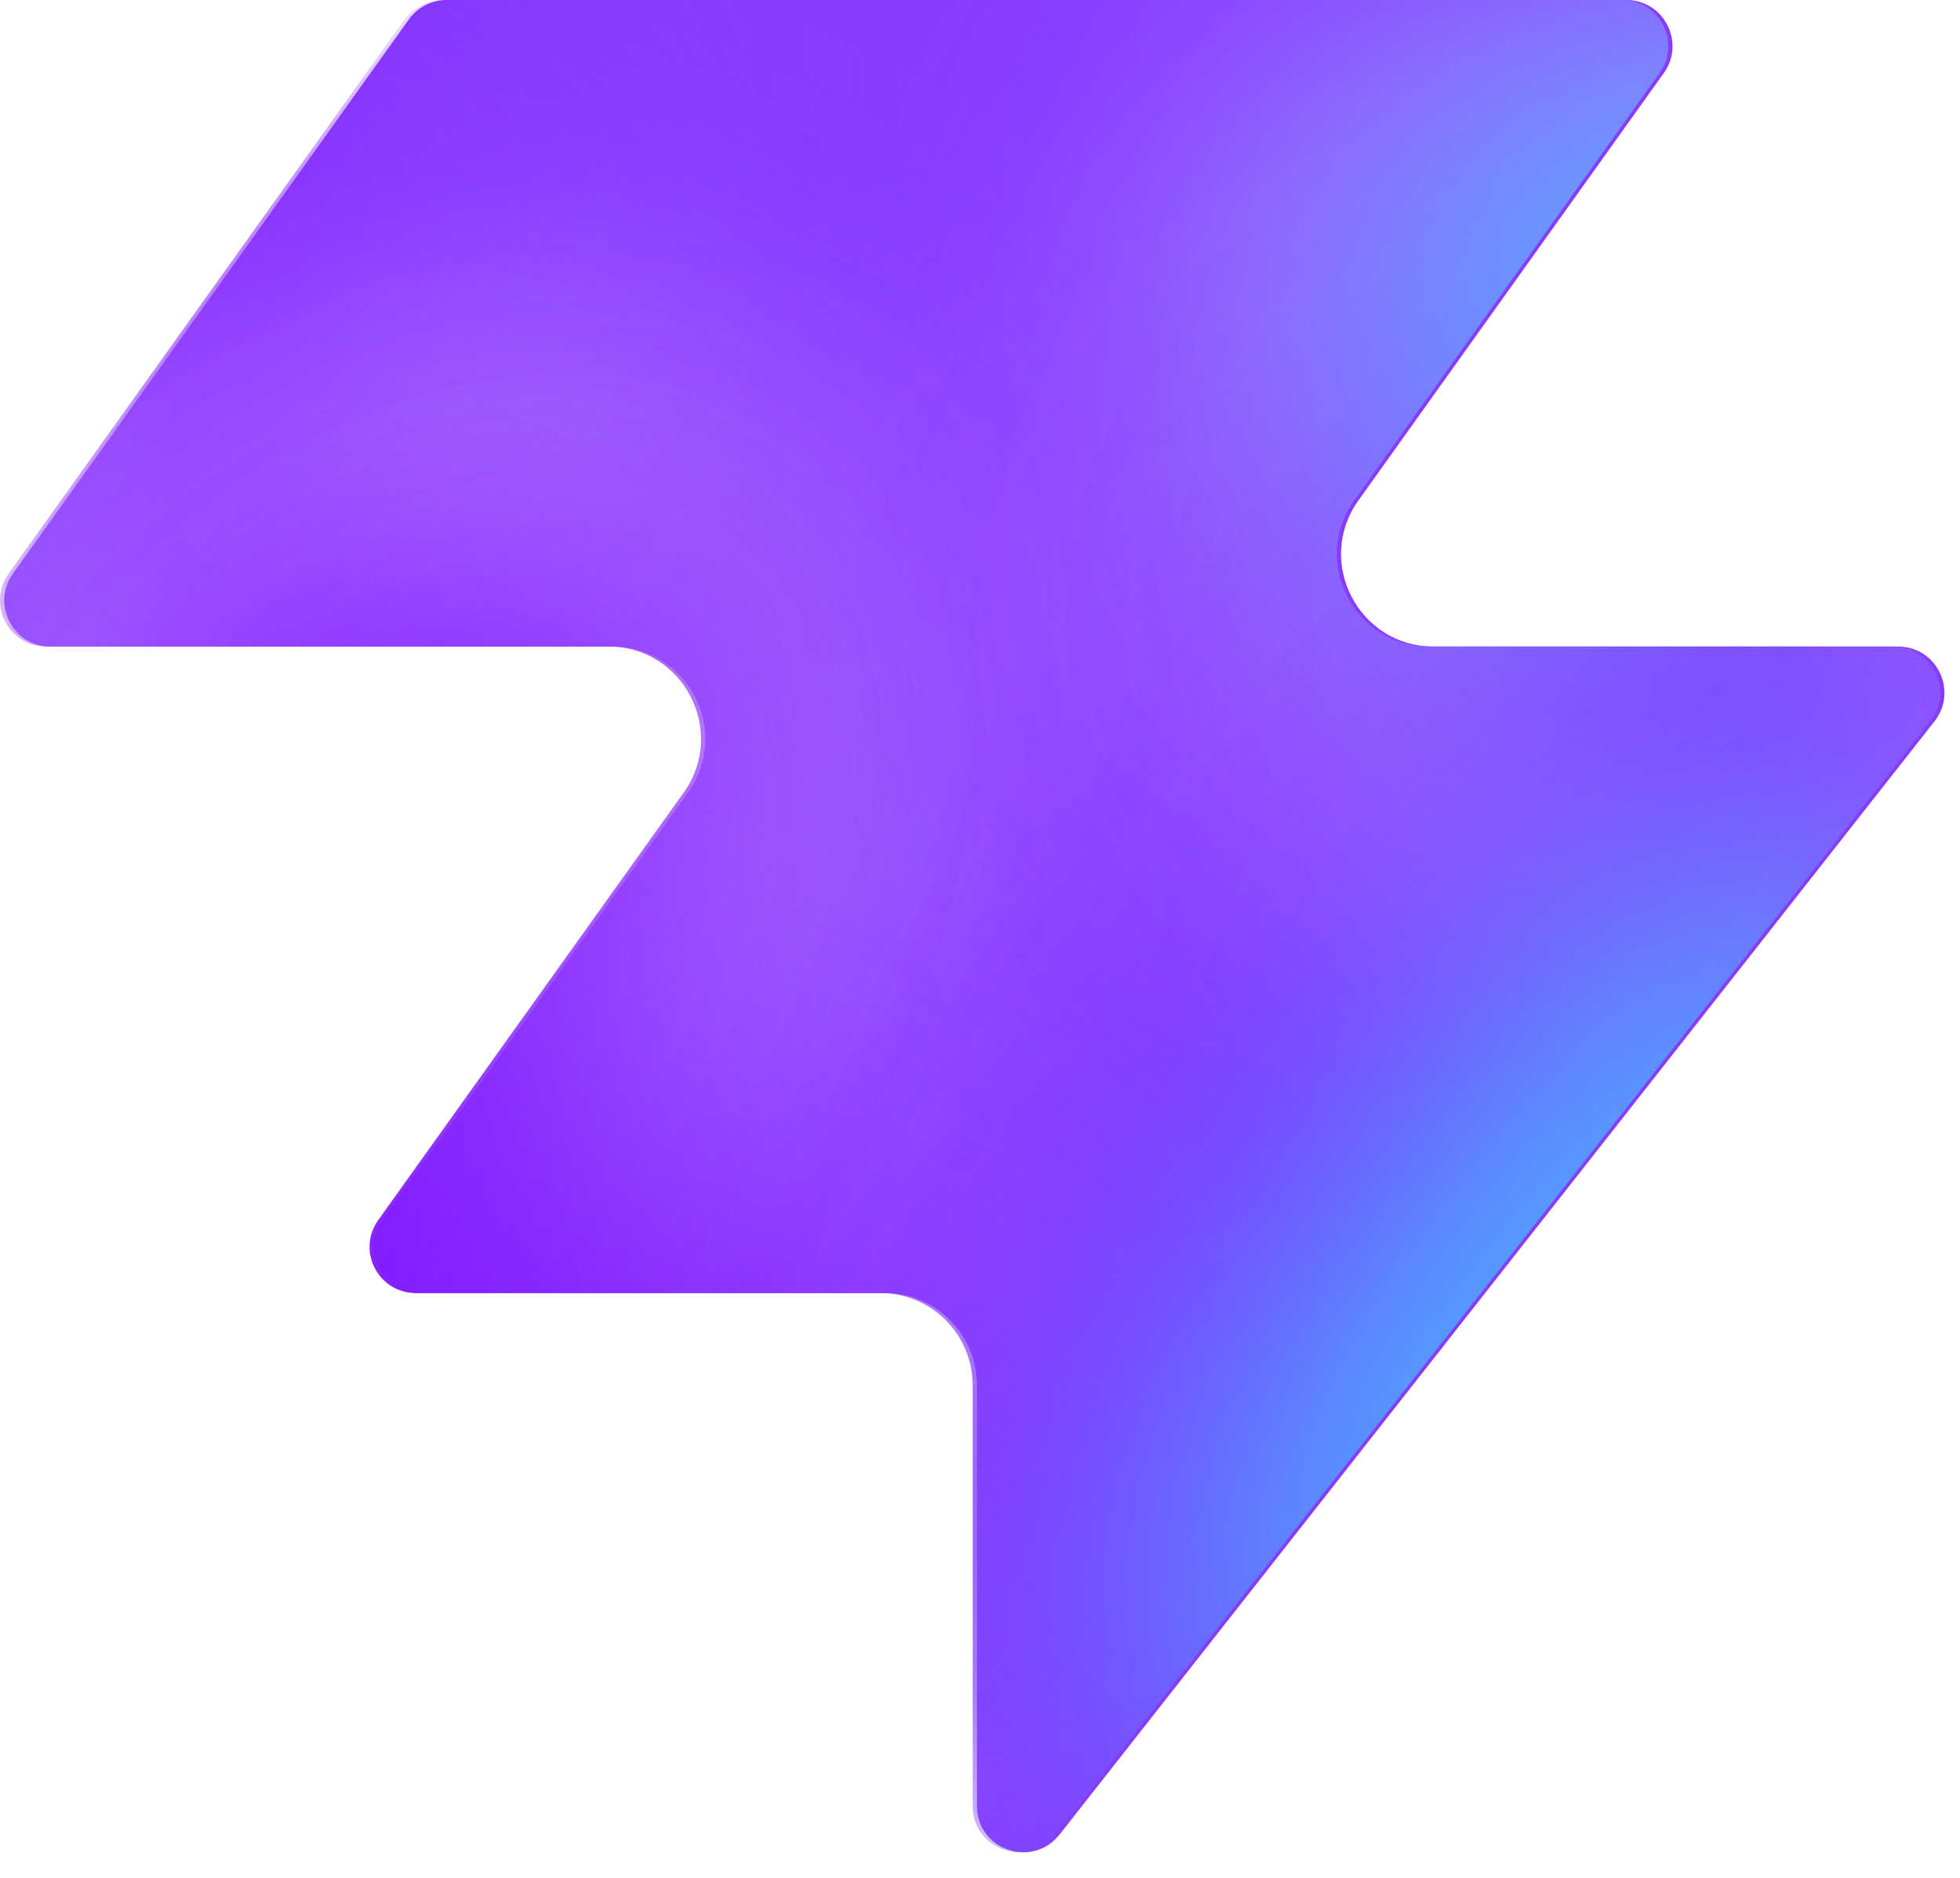
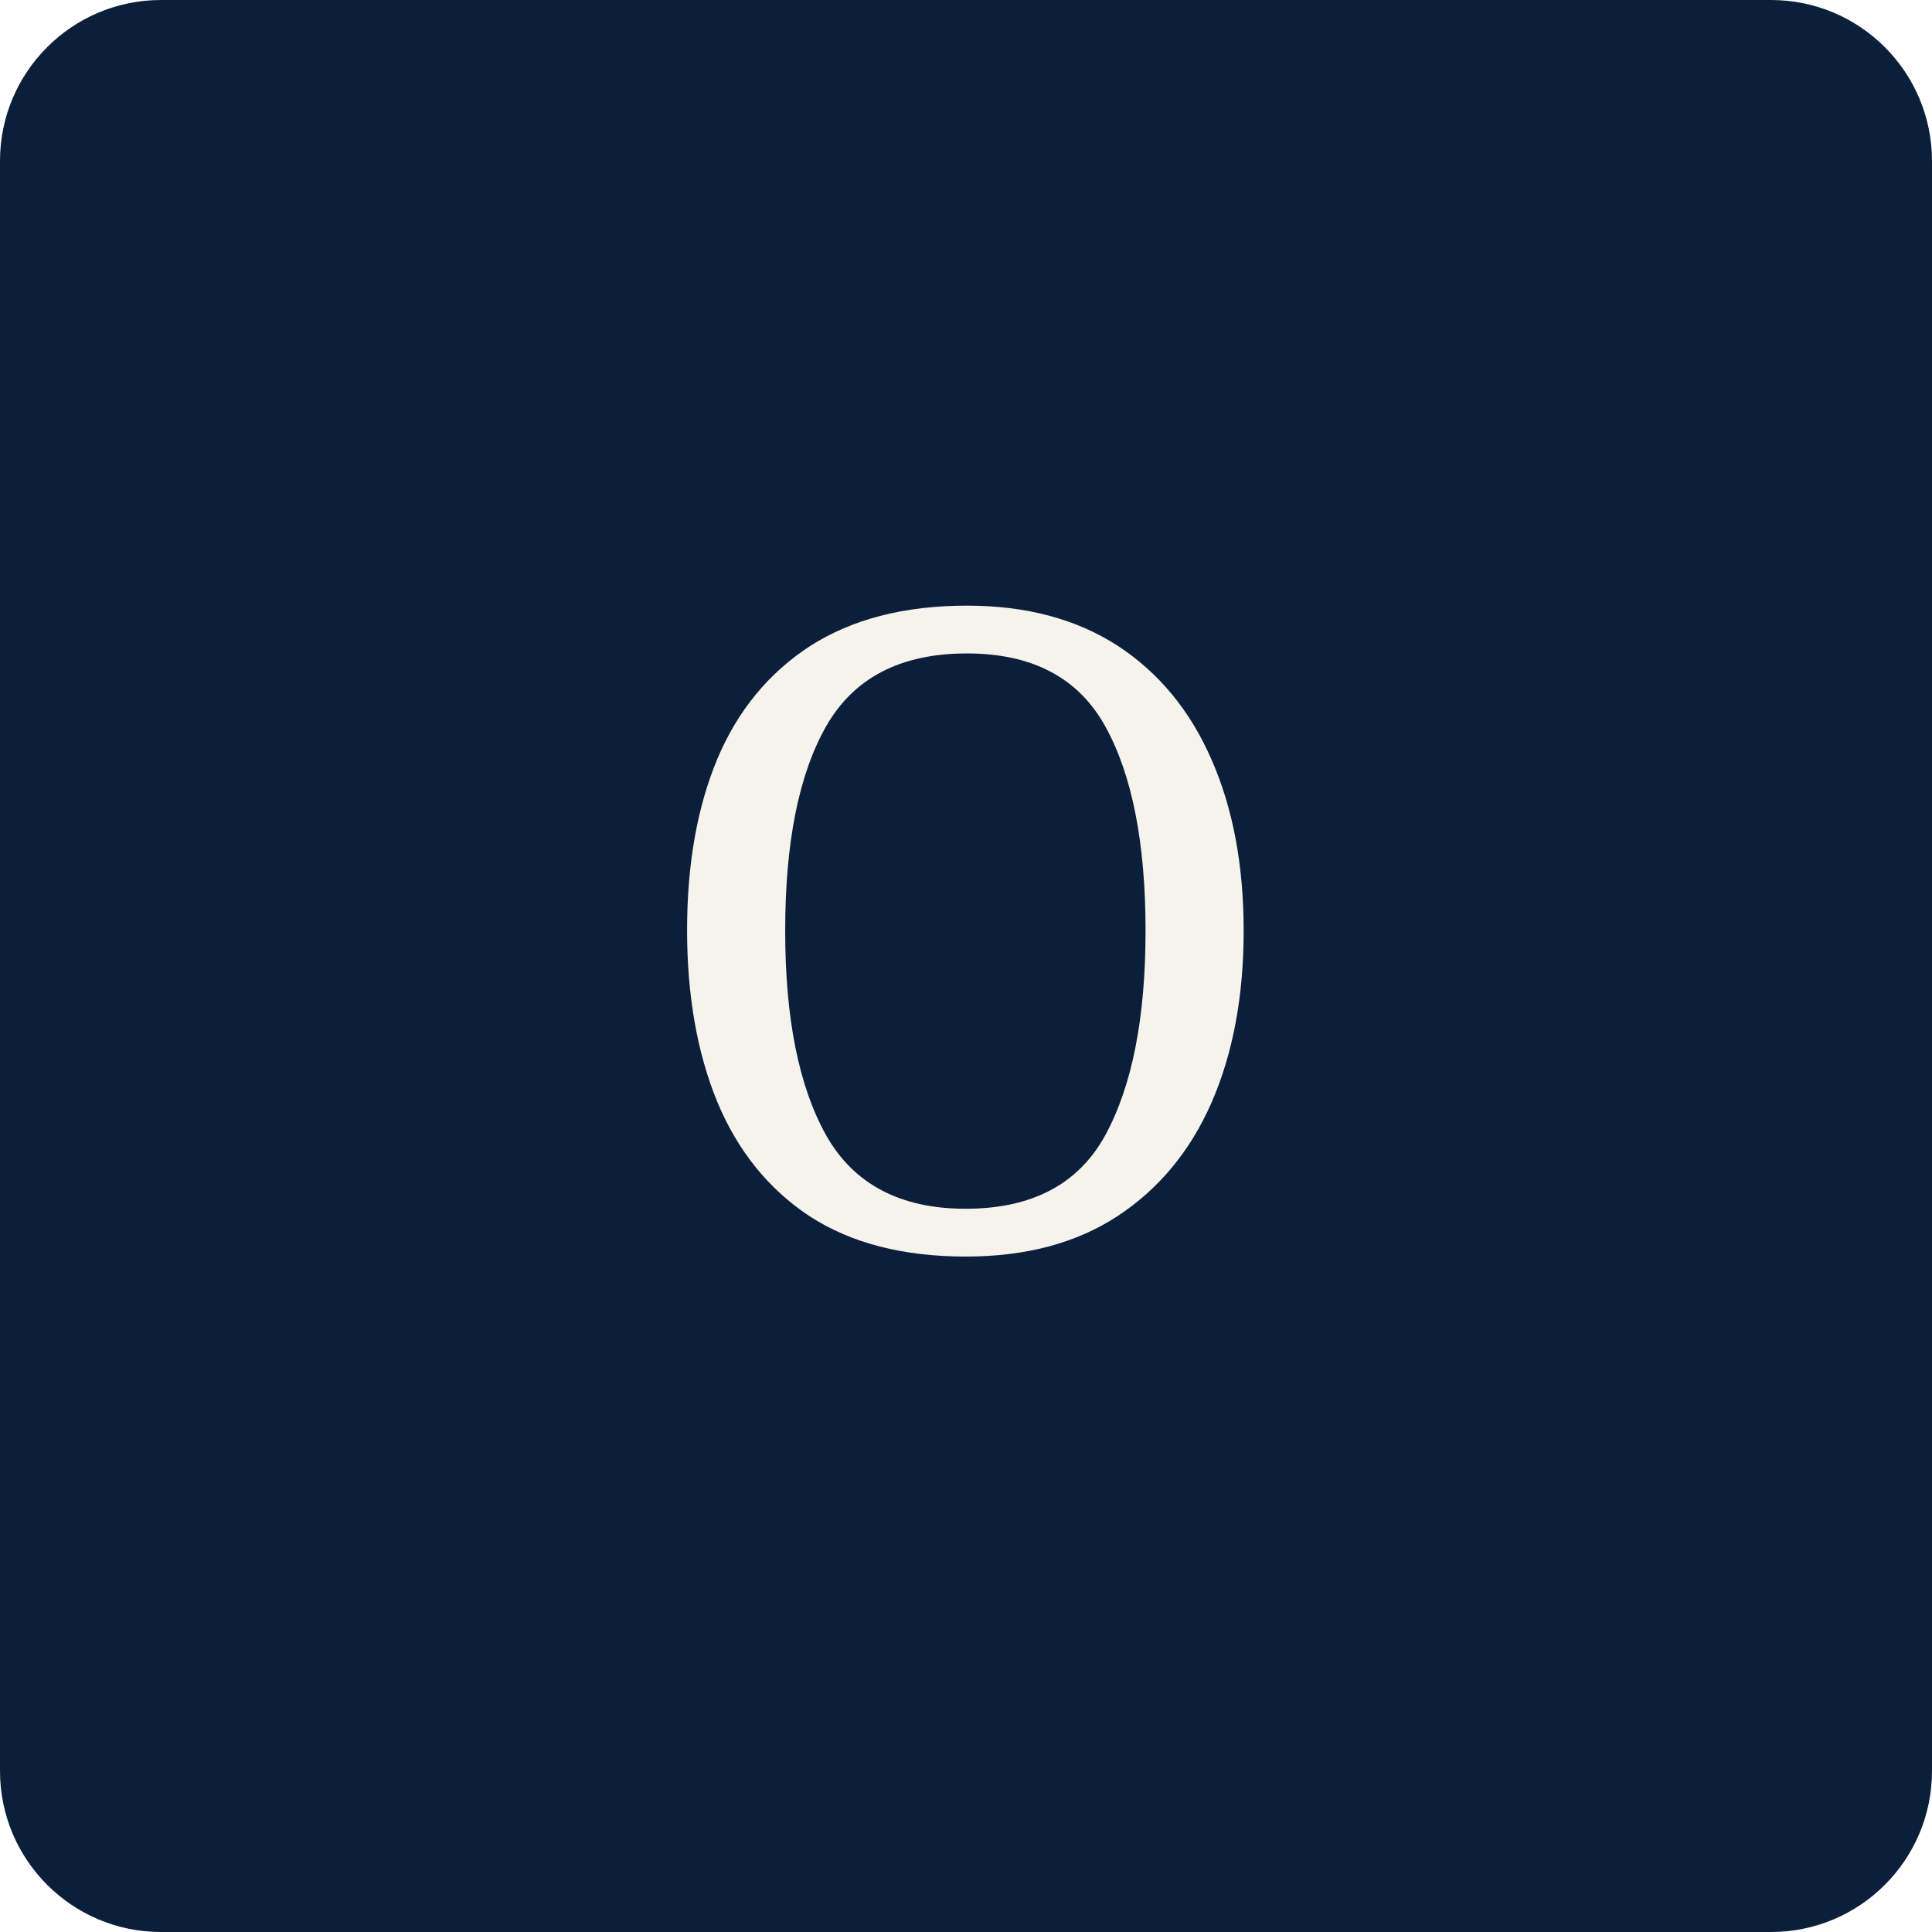
- <svg xmlns="http://www.w3.org/2000/svg" width="48" height="46" fill="none" viewBox="0 0 48 46">
-   <path fill="#863bff" d="M25.946 44.938c-.664.845-2.021.375-2.021-.698V33.937a2.26 2.26 0 0 0-2.262-2.262H10.287c-.92 0-1.456-1.04-.92-1.788l7.48-10.471c1.07-1.497 0-3.578-1.842-3.578H1.237c-.92 0-1.456-1.04-.92-1.788L10.013.474c.214-.297.556-.474.92-.474h28.894c.92 0 1.456 1.04.92 1.788l-7.48 10.471c-1.07 1.498 0 3.579 1.842 3.579h11.377c.943 0 1.473 1.088.89 1.83L25.947 44.94z" style="fill:#863bff;fill:color(display-p3 .525 .23 1);fill-opacity:1" />
-   <mask id="a" width="48" height="46" x="0" y="0" maskUnits="userSpaceOnUse" style="mask-type:alpha">
-     <path fill="#000" d="M25.842 44.938c-.664.844-2.021.375-2.021-.698V33.937a2.26 2.26 0 0 0-2.262-2.262H10.183c-.92 0-1.456-1.04-.92-1.788l7.48-10.471c1.07-1.498 0-3.579-1.842-3.579H1.133c-.92 0-1.456-1.04-.92-1.787L9.91.473c.214-.297.556-.474.92-.474h28.894c.92 0 1.456 1.04.92 1.788l-7.48 10.471c-1.07 1.498 0 3.578 1.842 3.578h11.377c.943 0 1.473 1.088.89 1.832L25.843 44.94z" style="fill:#000;fill-opacity:1" />
-   </mask>
-   <g mask="url(#a)">
-     <g filter="url(#b)">
-       <ellipse cx="5.508" cy="14.704" fill="#ede6ff" rx="5.508" ry="14.704" style="fill:#ede6ff;fill:color(display-p3 .927 .903 1);fill-opacity:1" transform="matrix(.00324 1 1 -.00324 -4.47 31.516)" />
-     </g>
-     <g filter="url(#c)">
-       <ellipse cx="10.399" cy="29.851" fill="#ede6ff" rx="10.399" ry="29.851" style="fill:#ede6ff;fill:color(display-p3 .927 .903 1);fill-opacity:1" transform="matrix(.00324 1 1 -.00324 -39.328 7.883)" />
-     </g>
-     <g filter="url(#d)">
-       <ellipse cx="5.508" cy="30.487" fill="#7e14ff" rx="5.508" ry="30.487" style="fill:#7e14ff;fill:color(display-p3 .492 .077 1);fill-opacity:1" transform="rotate(89.814 -25.913 -14.639)scale(1 -1)" />
-     </g>
-     <g filter="url(#e)">
-       <ellipse cx="5.508" cy="30.599" fill="#7e14ff" rx="5.508" ry="30.599" style="fill:#7e14ff;fill:color(display-p3 .492 .077 1);fill-opacity:1" transform="rotate(89.814 -32.644 -3.334)scale(1 -1)" />
-     </g>
-     <g filter="url(#f)">
-       <ellipse cx="5.508" cy="30.599" fill="#7e14ff" rx="5.508" ry="30.599" style="fill:#7e14ff;fill:color(display-p3 .492 .077 1);fill-opacity:1" transform="matrix(.00324 1 1 -.00324 -34.34 30.47)" />
-     </g>
-     <g filter="url(#g)">
-       <ellipse cx="14.072" cy="22.078" fill="#ede6ff" rx="14.072" ry="22.078" style="fill:#ede6ff;fill:color(display-p3 .927 .903 1);fill-opacity:1" transform="rotate(93.35 24.506 48.493)scale(-1 1)" />
-     </g>
-     <g filter="url(#h)">
-       <ellipse cx="3.47" cy="21.501" fill="#7e14ff" rx="3.47" ry="21.501" style="fill:#7e14ff;fill:color(display-p3 .492 .077 1);fill-opacity:1" transform="rotate(89.009 28.708 47.59)scale(-1 1)" />
-     </g>
-     <g filter="url(#i)">
-       <ellipse cx="3.47" cy="21.501" fill="#7e14ff" rx="3.47" ry="21.501" style="fill:#7e14ff;fill:color(display-p3 .492 .077 1);fill-opacity:1" transform="rotate(89.009 28.708 47.59)scale(-1 1)" />
-     </g>
-     <g filter="url(#j)">
-       <ellipse cx=".387" cy="8.972" fill="#7e14ff" rx="4.407" ry="29.108" style="fill:#7e14ff;fill:color(display-p3 .492 .077 1);fill-opacity:1" transform="rotate(39.51 .387 8.972)" />
-     </g>
-     <g filter="url(#k)">
-       <ellipse cx="47.523" cy="-6.092" fill="#7e14ff" rx="4.407" ry="29.108" style="fill:#7e14ff;fill:color(display-p3 .492 .077 1);fill-opacity:1" transform="rotate(37.892 47.523 -6.092)" />
-     </g>
-     <g filter="url(#l)">
-       <ellipse cx="41.412" cy="6.333" fill="#47bfff" rx="5.971" ry="9.665" style="fill:#47bfff;fill:color(display-p3 .28 .748 1);fill-opacity:1" transform="rotate(37.892 41.412 6.333)" />
-     </g>
-     <g filter="url(#m)">
-       <ellipse cx="-1.879" cy="38.332" fill="#7e14ff" rx="4.407" ry="29.108" style="fill:#7e14ff;fill:color(display-p3 .492 .077 1);fill-opacity:1" transform="rotate(37.892 -1.88 38.332)" />
-     </g>
-     <g filter="url(#n)">
-       <ellipse cx="-1.879" cy="38.332" fill="#7e14ff" rx="4.407" ry="29.108" style="fill:#7e14ff;fill:color(display-p3 .492 .077 1);fill-opacity:1" transform="rotate(37.892 -1.88 38.332)" />
-     </g>
-     <g filter="url(#o)">
-       <ellipse cx="35.651" cy="29.907" fill="#7e14ff" rx="4.407" ry="29.108" style="fill:#7e14ff;fill:color(display-p3 .492 .077 1);fill-opacity:1" transform="rotate(37.892 35.651 29.907)" />
-     </g>
-     <g filter="url(#p)">
-       <ellipse cx="38.418" cy="32.4" fill="#47bfff" rx="5.971" ry="15.297" style="fill:#47bfff;fill:color(display-p3 .28 .748 1);fill-opacity:1" transform="rotate(37.892 38.418 32.4)" />
-     </g>
-   </g>
-   <defs>
-     <filter id="b" width="60.045" height="41.654" x="-19.77" y="16.149" color-interpolation-filters="sRGB" filterUnits="userSpaceOnUse">
-       <feFlood flood-opacity="0" result="BackgroundImageFix" />
-       <feBlend in="SourceGraphic" in2="BackgroundImageFix" result="shape" />
-       <feGaussianBlur result="effect1_foregroundBlur_2002_17158" stdDeviation="7.659" />
-     </filter>
-     <filter id="c" width="90.34" height="51.437" x="-54.613" y="-7.533" color-interpolation-filters="sRGB" filterUnits="userSpaceOnUse">
-       <feFlood flood-opacity="0" result="BackgroundImageFix" />
-       <feBlend in="SourceGraphic" in2="BackgroundImageFix" result="shape" />
-       <feGaussianBlur result="effect1_foregroundBlur_2002_17158" stdDeviation="7.659" />
-     </filter>
-     <filter id="d" width="79.355" height="29.4" x="-49.64" y="2.03" color-interpolation-filters="sRGB" filterUnits="userSpaceOnUse">
-       <feFlood flood-opacity="0" result="BackgroundImageFix" />
-       <feBlend in="SourceGraphic" in2="BackgroundImageFix" result="shape" />
-       <feGaussianBlur result="effect1_foregroundBlur_2002_17158" stdDeviation="4.596" />
-     </filter>
-     <filter id="e" width="79.579" height="29.4" x="-45.045" y="20.029" color-interpolation-filters="sRGB" filterUnits="userSpaceOnUse">
-       <feFlood flood-opacity="0" result="BackgroundImageFix" />
-       <feBlend in="SourceGraphic" in2="BackgroundImageFix" result="shape" />
-       <feGaussianBlur result="effect1_foregroundBlur_2002_17158" stdDeviation="4.596" />
-     </filter>
-     <filter id="f" width="79.579" height="29.4" x="-43.513" y="21.178" color-interpolation-filters="sRGB" filterUnits="userSpaceOnUse">
-       <feFlood flood-opacity="0" result="BackgroundImageFix" />
-       <feBlend in="SourceGraphic" in2="BackgroundImageFix" result="shape" />
-       <feGaussianBlur result="effect1_foregroundBlur_2002_17158" stdDeviation="4.596" />
-     </filter>
-     <filter id="g" width="74.749" height="58.852" x="15.756" y="-17.901" color-interpolation-filters="sRGB" filterUnits="userSpaceOnUse">
-       <feFlood flood-opacity="0" result="BackgroundImageFix" />
-       <feBlend in="SourceGraphic" in2="BackgroundImageFix" result="shape" />
-       <feGaussianBlur result="effect1_foregroundBlur_2002_17158" stdDeviation="7.659" />
-     </filter>
-     <filter id="h" width="61.377" height="25.362" x="23.548" y="2.284" color-interpolation-filters="sRGB" filterUnits="userSpaceOnUse">
-       <feFlood flood-opacity="0" result="BackgroundImageFix" />
-       <feBlend in="SourceGraphic" in2="BackgroundImageFix" result="shape" />
-       <feGaussianBlur result="effect1_foregroundBlur_2002_17158" stdDeviation="4.596" />
-     </filter>
-     <filter id="i" width="61.377" height="25.362" x="23.548" y="2.284" color-interpolation-filters="sRGB" filterUnits="userSpaceOnUse">
-       <feFlood flood-opacity="0" result="BackgroundImageFix" />
-       <feBlend in="SourceGraphic" in2="BackgroundImageFix" result="shape" />
-       <feGaussianBlur result="effect1_foregroundBlur_2002_17158" stdDeviation="4.596" />
-     </filter>
-     <filter id="j" width="56.045" height="63.649" x="-27.636" y="-22.853" color-interpolation-filters="sRGB" filterUnits="userSpaceOnUse">
-       <feFlood flood-opacity="0" result="BackgroundImageFix" />
-       <feBlend in="SourceGraphic" in2="BackgroundImageFix" result="shape" />
-       <feGaussianBlur result="effect1_foregroundBlur_2002_17158" stdDeviation="4.596" />
-     </filter>
-     <filter id="k" width="54.814" height="64.646" x="20.116" y="-38.415" color-interpolation-filters="sRGB" filterUnits="userSpaceOnUse">
-       <feFlood flood-opacity="0" result="BackgroundImageFix" />
-       <feBlend in="SourceGraphic" in2="BackgroundImageFix" result="shape" />
-       <feGaussianBlur result="effect1_foregroundBlur_2002_17158" stdDeviation="4.596" />
-     </filter>
-     <filter id="l" width="33.541" height="35.313" x="24.641" y="-11.323" color-interpolation-filters="sRGB" filterUnits="userSpaceOnUse">
-       <feFlood flood-opacity="0" result="BackgroundImageFix" />
-       <feBlend in="SourceGraphic" in2="BackgroundImageFix" result="shape" />
-       <feGaussianBlur result="effect1_foregroundBlur_2002_17158" stdDeviation="4.596" />
-     </filter>
-     <filter id="m" width="54.814" height="64.646" x="-29.286" y="6.009" color-interpolation-filters="sRGB" filterUnits="userSpaceOnUse">
-       <feFlood flood-opacity="0" result="BackgroundImageFix" />
-       <feBlend in="SourceGraphic" in2="BackgroundImageFix" result="shape" />
-       <feGaussianBlur result="effect1_foregroundBlur_2002_17158" stdDeviation="4.596" />
-     </filter>
-     <filter id="n" width="54.814" height="64.646" x="-29.286" y="6.009" color-interpolation-filters="sRGB" filterUnits="userSpaceOnUse">
-       <feFlood flood-opacity="0" result="BackgroundImageFix" />
-       <feBlend in="SourceGraphic" in2="BackgroundImageFix" result="shape" />
-       <feGaussianBlur result="effect1_foregroundBlur_2002_17158" stdDeviation="4.596" />
-     </filter>
-     <filter id="o" width="54.814" height="64.646" x="8.244" y="-2.416" color-interpolation-filters="sRGB" filterUnits="userSpaceOnUse">
-       <feFlood flood-opacity="0" result="BackgroundImageFix" />
-       <feBlend in="SourceGraphic" in2="BackgroundImageFix" result="shape" />
-       <feGaussianBlur result="effect1_foregroundBlur_2002_17158" stdDeviation="4.596" />
-     </filter>
-     <filter id="p" width="39.409" height="43.623" x="18.713" y="10.588" color-interpolation-filters="sRGB" filterUnits="userSpaceOnUse">
-       <feFlood flood-opacity="0" result="BackgroundImageFix" />
-       <feBlend in="SourceGraphic" in2="BackgroundImageFix" result="shape" />
-       <feGaussianBlur result="effect1_foregroundBlur_2002_17158" stdDeviation="4.596" />
-     </filter>
-   </defs>
+ <svg xmlns="http://www.w3.org/2000/svg" viewBox="0 0 48 48" fill="none">
+   <rect width="48" height="48" rx="4" fill="#0B1F3A" />
+   <text x="24" y="31" text-anchor="middle" font-family="Georgia, serif" font-size="22" fill="#F6F3EC">O</text>
</svg>
